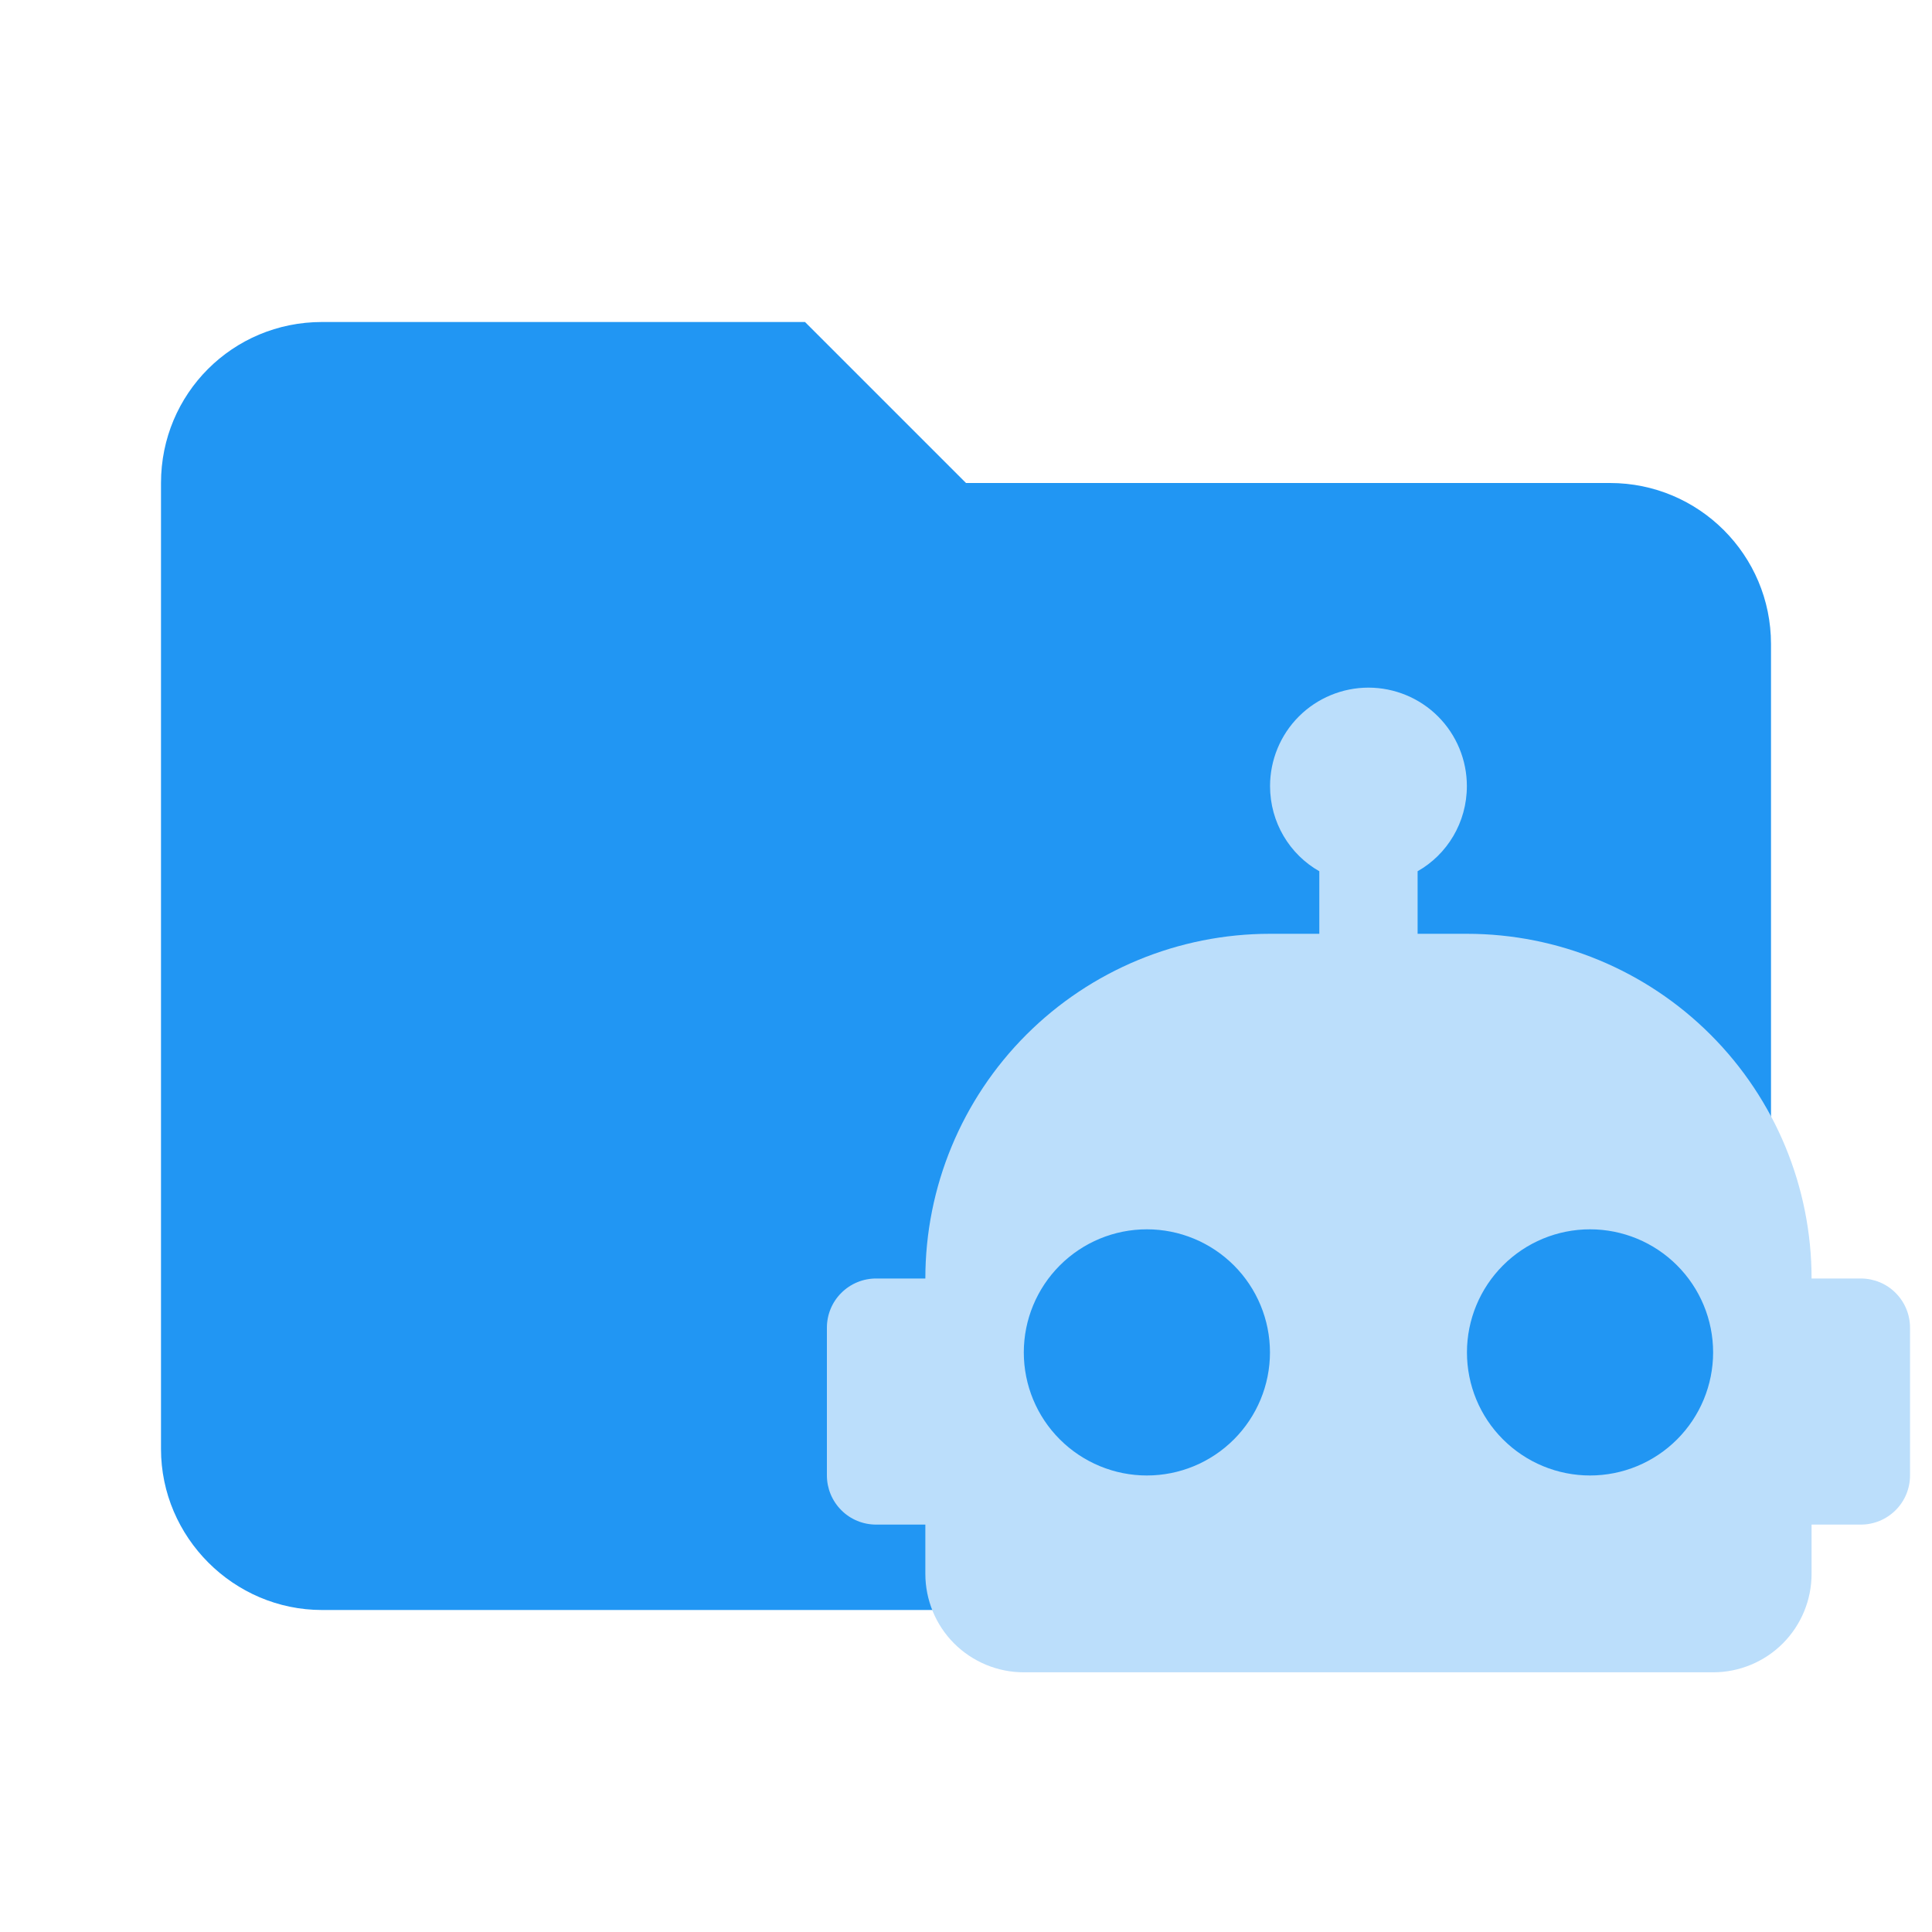
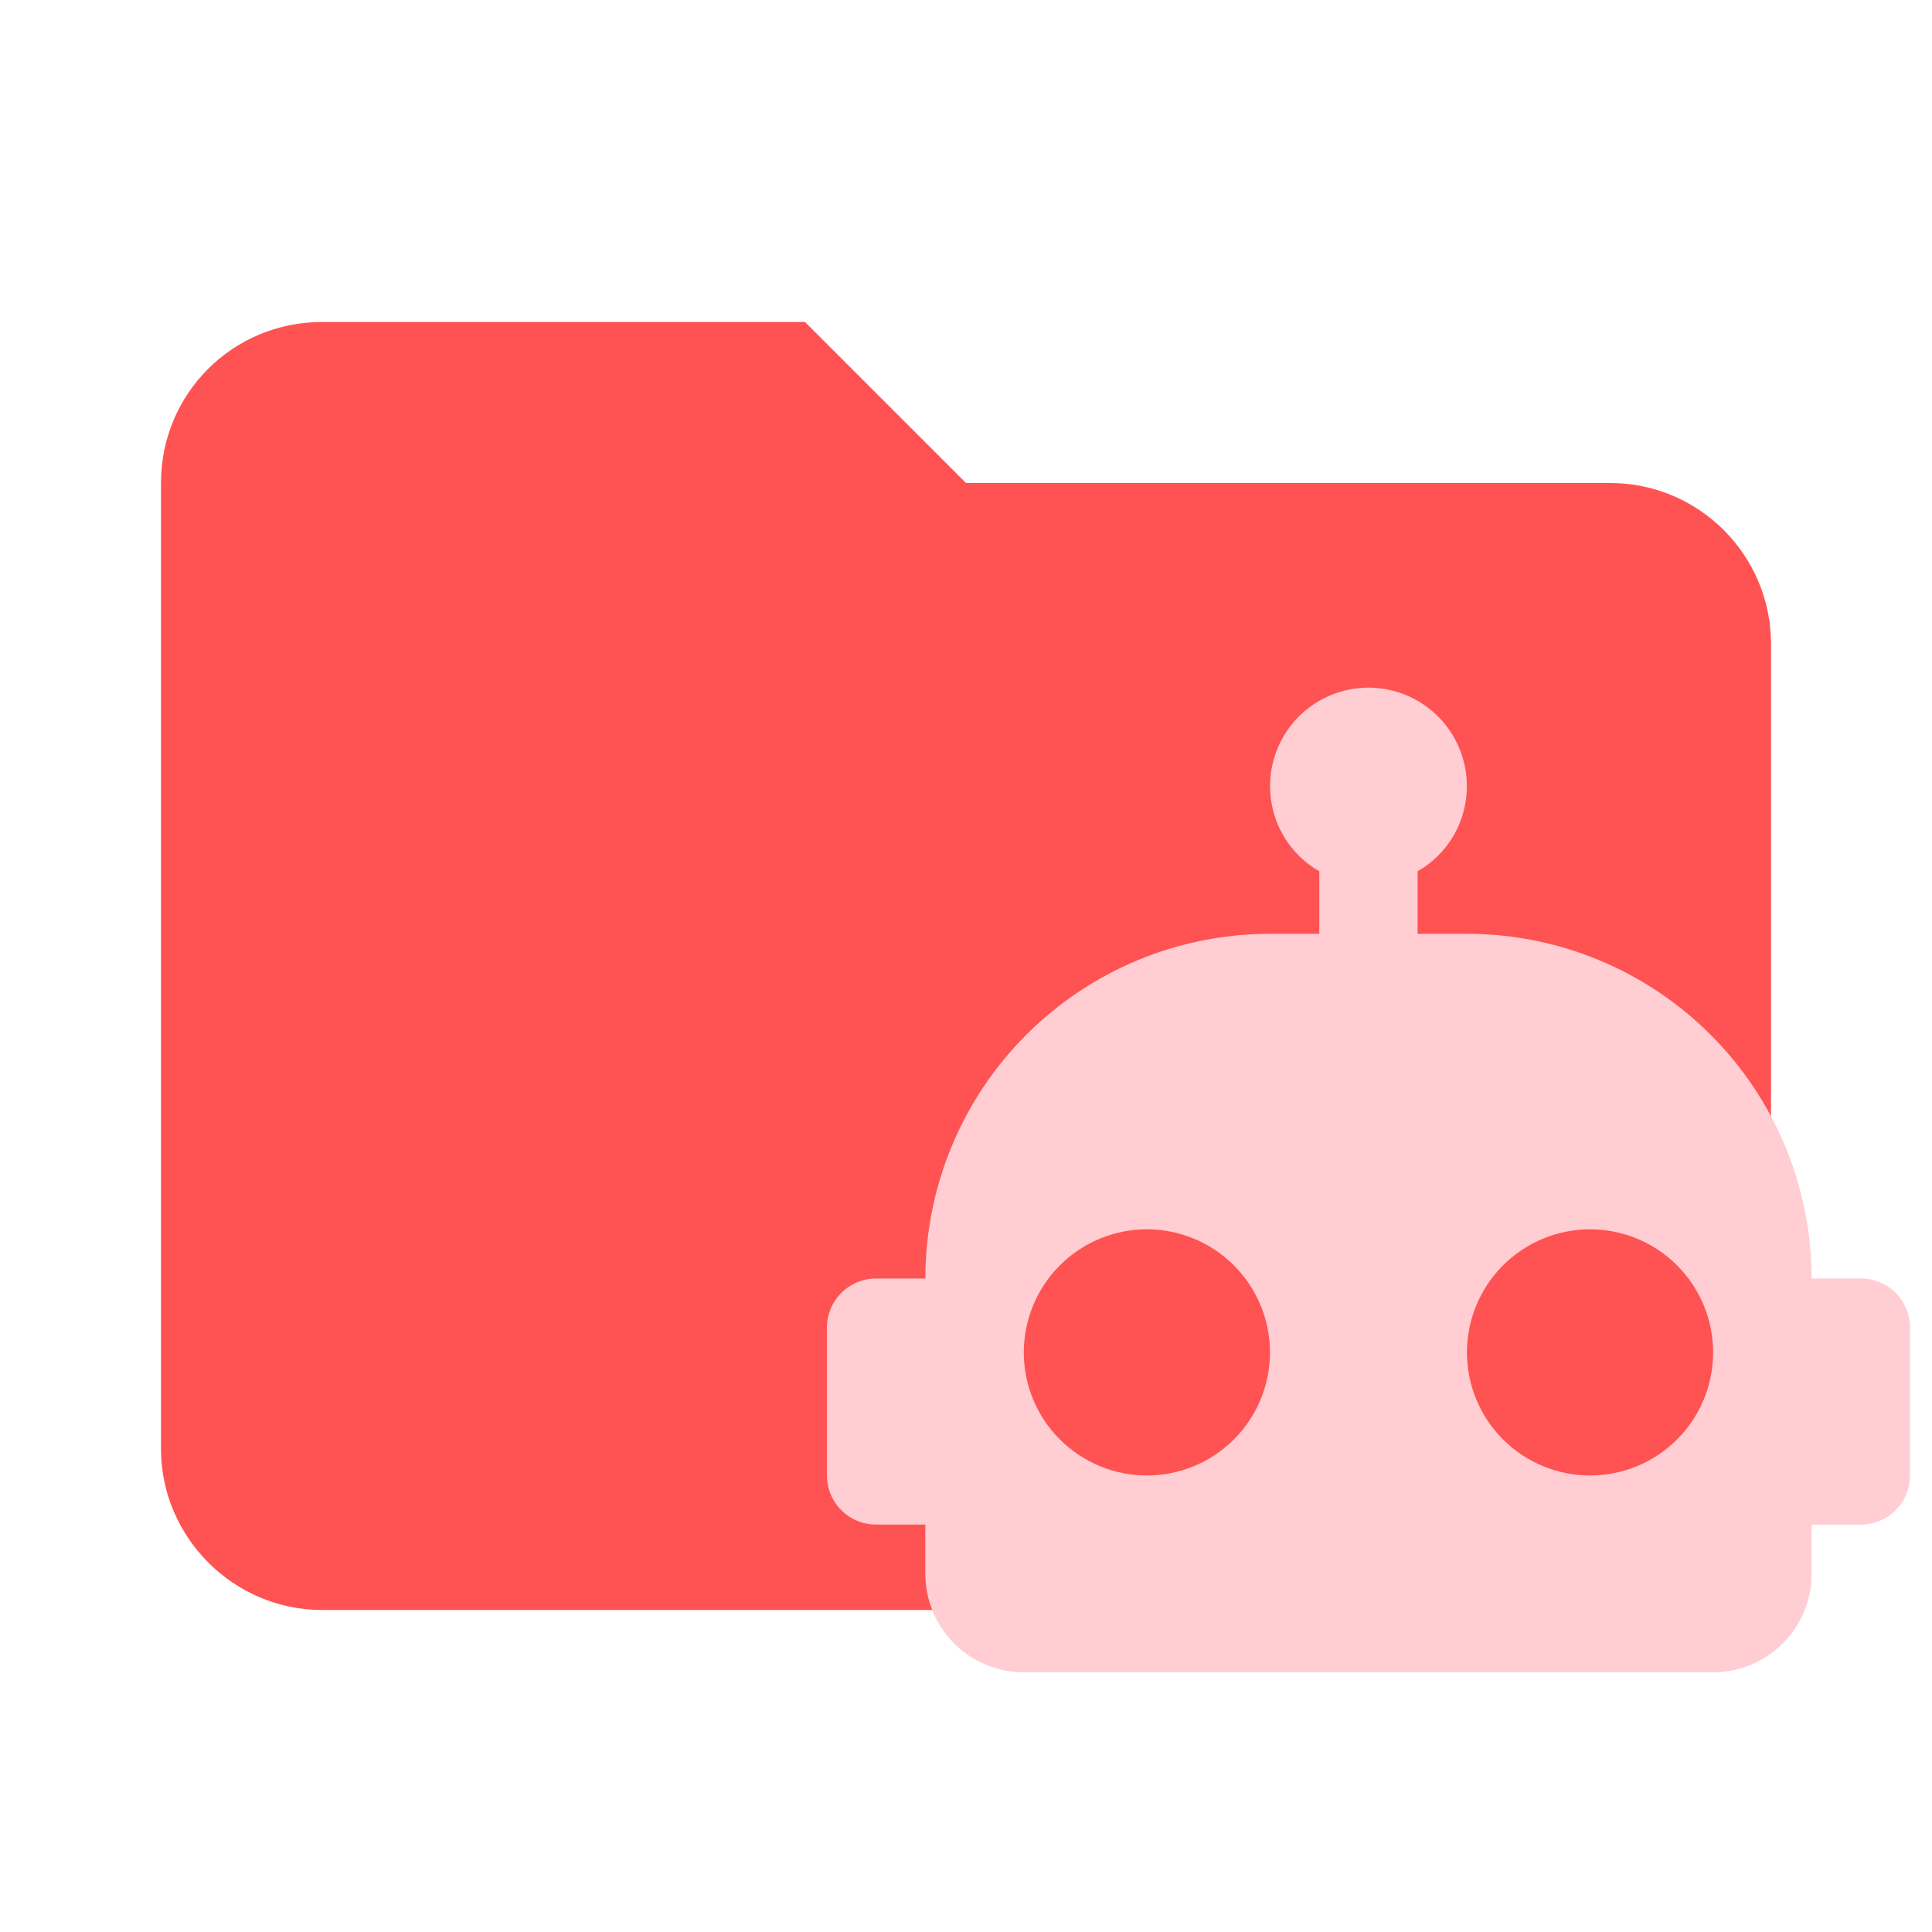
<svg xmlns="http://www.w3.org/2000/svg" clip-rule="evenodd" stroke-linejoin="round" stroke-miterlimit="1.414" version="1.1" viewBox="0 0 24 24" xml:space="preserve">
-   <path d="M10 4H4c-1.11 0-2 .89-2 2v12c0 1.097.903 2 2 2h16c1.097 0 2-.903 2-2V8a2 2 0 0 0-2-2h-8l-2-2z" fill="#2196f3" />
-   <g transform="translate(-11.426 -3.725)" clip-rule="evenodd" fill="#bbdefb" fill-rule="evenodd" stroke-linejoin="round" stroke-miterlimit="1.414">
-     <path d="m28.425 12.267c0.324 0 0.636 0.129 0.865 0.358 0.229 0.229 0.358 0.541 0.358 0.865 0 0.453-0.245 0.85-0.612 1.058v0.777h0.612c1.136 0 2.225 0.451 3.028 1.254 0.803 0.803 1.254 1.892 1.254 3.028h0.612c0.162 0 0.318 0.064 0.432 0.179 0.115 0.115 0.179 0.27 0.179 0.432v1.835c0 0.162-0.064 0.318-0.179 0.432-0.115 0.115-0.27 0.179-0.432 0.179h-0.612v0.612c0 0.324-0.129 0.636-0.358 0.865-0.229 0.229-0.541 0.358-0.865 0.358h-8.563c-0.324 0-0.635-0.129-0.865-0.358-0.229-0.229-0.358-0.541-0.358-0.865v-0.612h-0.612c-0.162 0-0.318-0.064-0.432-0.179-0.115-0.115-0.179-0.27-0.179-0.432v-1.835c0-0.162 0.064-0.318 0.179-0.432 0.115-0.115 0.27-0.179 0.432-0.179h0.612c0-1.135 0.451-2.225 1.254-3.028 0.803-0.803 1.892-1.254 3.028-1.254h0.612v-0.777c-0.367-0.208-0.612-0.606-0.612-1.058 0-0.324 0.129-0.636 0.358-0.865 0.229-0.229 0.541-0.358 0.865-0.358zm-2.752 6.729c-0.406 0-0.794 0.161-1.081 0.448-0.287 0.287-0.448 0.676-0.448 1.081 0 0.406 0.161 0.795 0.448 1.081 0.287 0.287 0.676 0.448 1.081 0.448 0.406 0 0.794-0.161 1.081-0.448 0.287-0.287 0.448-0.676 0.448-1.081 0-0.405-0.161-0.794-0.448-1.081-0.287-0.287-0.676-0.448-1.081-0.448zm5.505 0c-0.406 0-0.794 0.161-1.081 0.448-0.287 0.287-0.448 0.676-0.448 1.081 0 0.406 0.161 0.795 0.448 1.081 0.287 0.287 0.676 0.448 1.081 0.448 0.406 0 0.794-0.161 1.081-0.448 0.287-0.287 0.448-0.676 0.448-1.081 0-0.405-0.161-0.794-0.448-1.081-0.287-0.287-0.676-0.448-1.081-0.448z" fill="#bbdefb" stroke-width="1.468" />
+   <path d="M10 4H4c-1.11 0-2 .89-2 2v12c0 1.097.903 2 2 2h16c1.097 0 2-.903 2-2V8a2 2 0 0 0-2-2h-8l-2-2z" fill="#ff5252" />
+   <g transform="translate(-11.426 -3.725)" clip-rule="evenodd" fill="#ffcdd2" fill-rule="evenodd" stroke-linejoin="round" stroke-miterlimit="1.414">
+     <path d="m28.425 12.267c0.324 0 0.636 0.129 0.865 0.358 0.229 0.229 0.358 0.541 0.358 0.865 0 0.453-0.245 0.85-0.612 1.058v0.777h0.612c1.136 0 2.225 0.451 3.028 1.254 0.803 0.803 1.254 1.892 1.254 3.028h0.612c0.162 0 0.318 0.064 0.432 0.179 0.115 0.115 0.179 0.27 0.179 0.432v1.835c0 0.162-0.064 0.318-0.179 0.432-0.115 0.115-0.27 0.179-0.432 0.179h-0.612v0.612c0 0.324-0.129 0.636-0.358 0.865-0.229 0.229-0.541 0.358-0.865 0.358h-8.563c-0.324 0-0.635-0.129-0.865-0.358-0.229-0.229-0.358-0.541-0.358-0.865v-0.612h-0.612c-0.162 0-0.318-0.064-0.432-0.179-0.115-0.115-0.179-0.27-0.179-0.432v-1.835c0-0.162 0.064-0.318 0.179-0.432 0.115-0.115 0.27-0.179 0.432-0.179h0.612c0-1.135 0.451-2.225 1.254-3.028 0.803-0.803 1.892-1.254 3.028-1.254h0.612v-0.777c-0.367-0.208-0.612-0.606-0.612-1.058 0-0.324 0.129-0.636 0.358-0.865 0.229-0.229 0.541-0.358 0.865-0.358zm-2.752 6.729c-0.406 0-0.794 0.161-1.081 0.448-0.287 0.287-0.448 0.676-0.448 1.081 0 0.406 0.161 0.795 0.448 1.081 0.287 0.287 0.676 0.448 1.081 0.448 0.406 0 0.794-0.161 1.081-0.448 0.287-0.287 0.448-0.676 0.448-1.081 0-0.405-0.161-0.794-0.448-1.081-0.287-0.287-0.676-0.448-1.081-0.448zm5.505 0c-0.406 0-0.794 0.161-1.081 0.448-0.287 0.287-0.448 0.676-0.448 1.081 0 0.406 0.161 0.795 0.448 1.081 0.287 0.287 0.676 0.448 1.081 0.448 0.406 0 0.794-0.161 1.081-0.448 0.287-0.287 0.448-0.676 0.448-1.081 0-0.405-0.161-0.794-0.448-1.081-0.287-0.287-0.676-0.448-1.081-0.448z" fill="#ffcdd2" stroke-width="1.468" />
  </g>
</svg>
